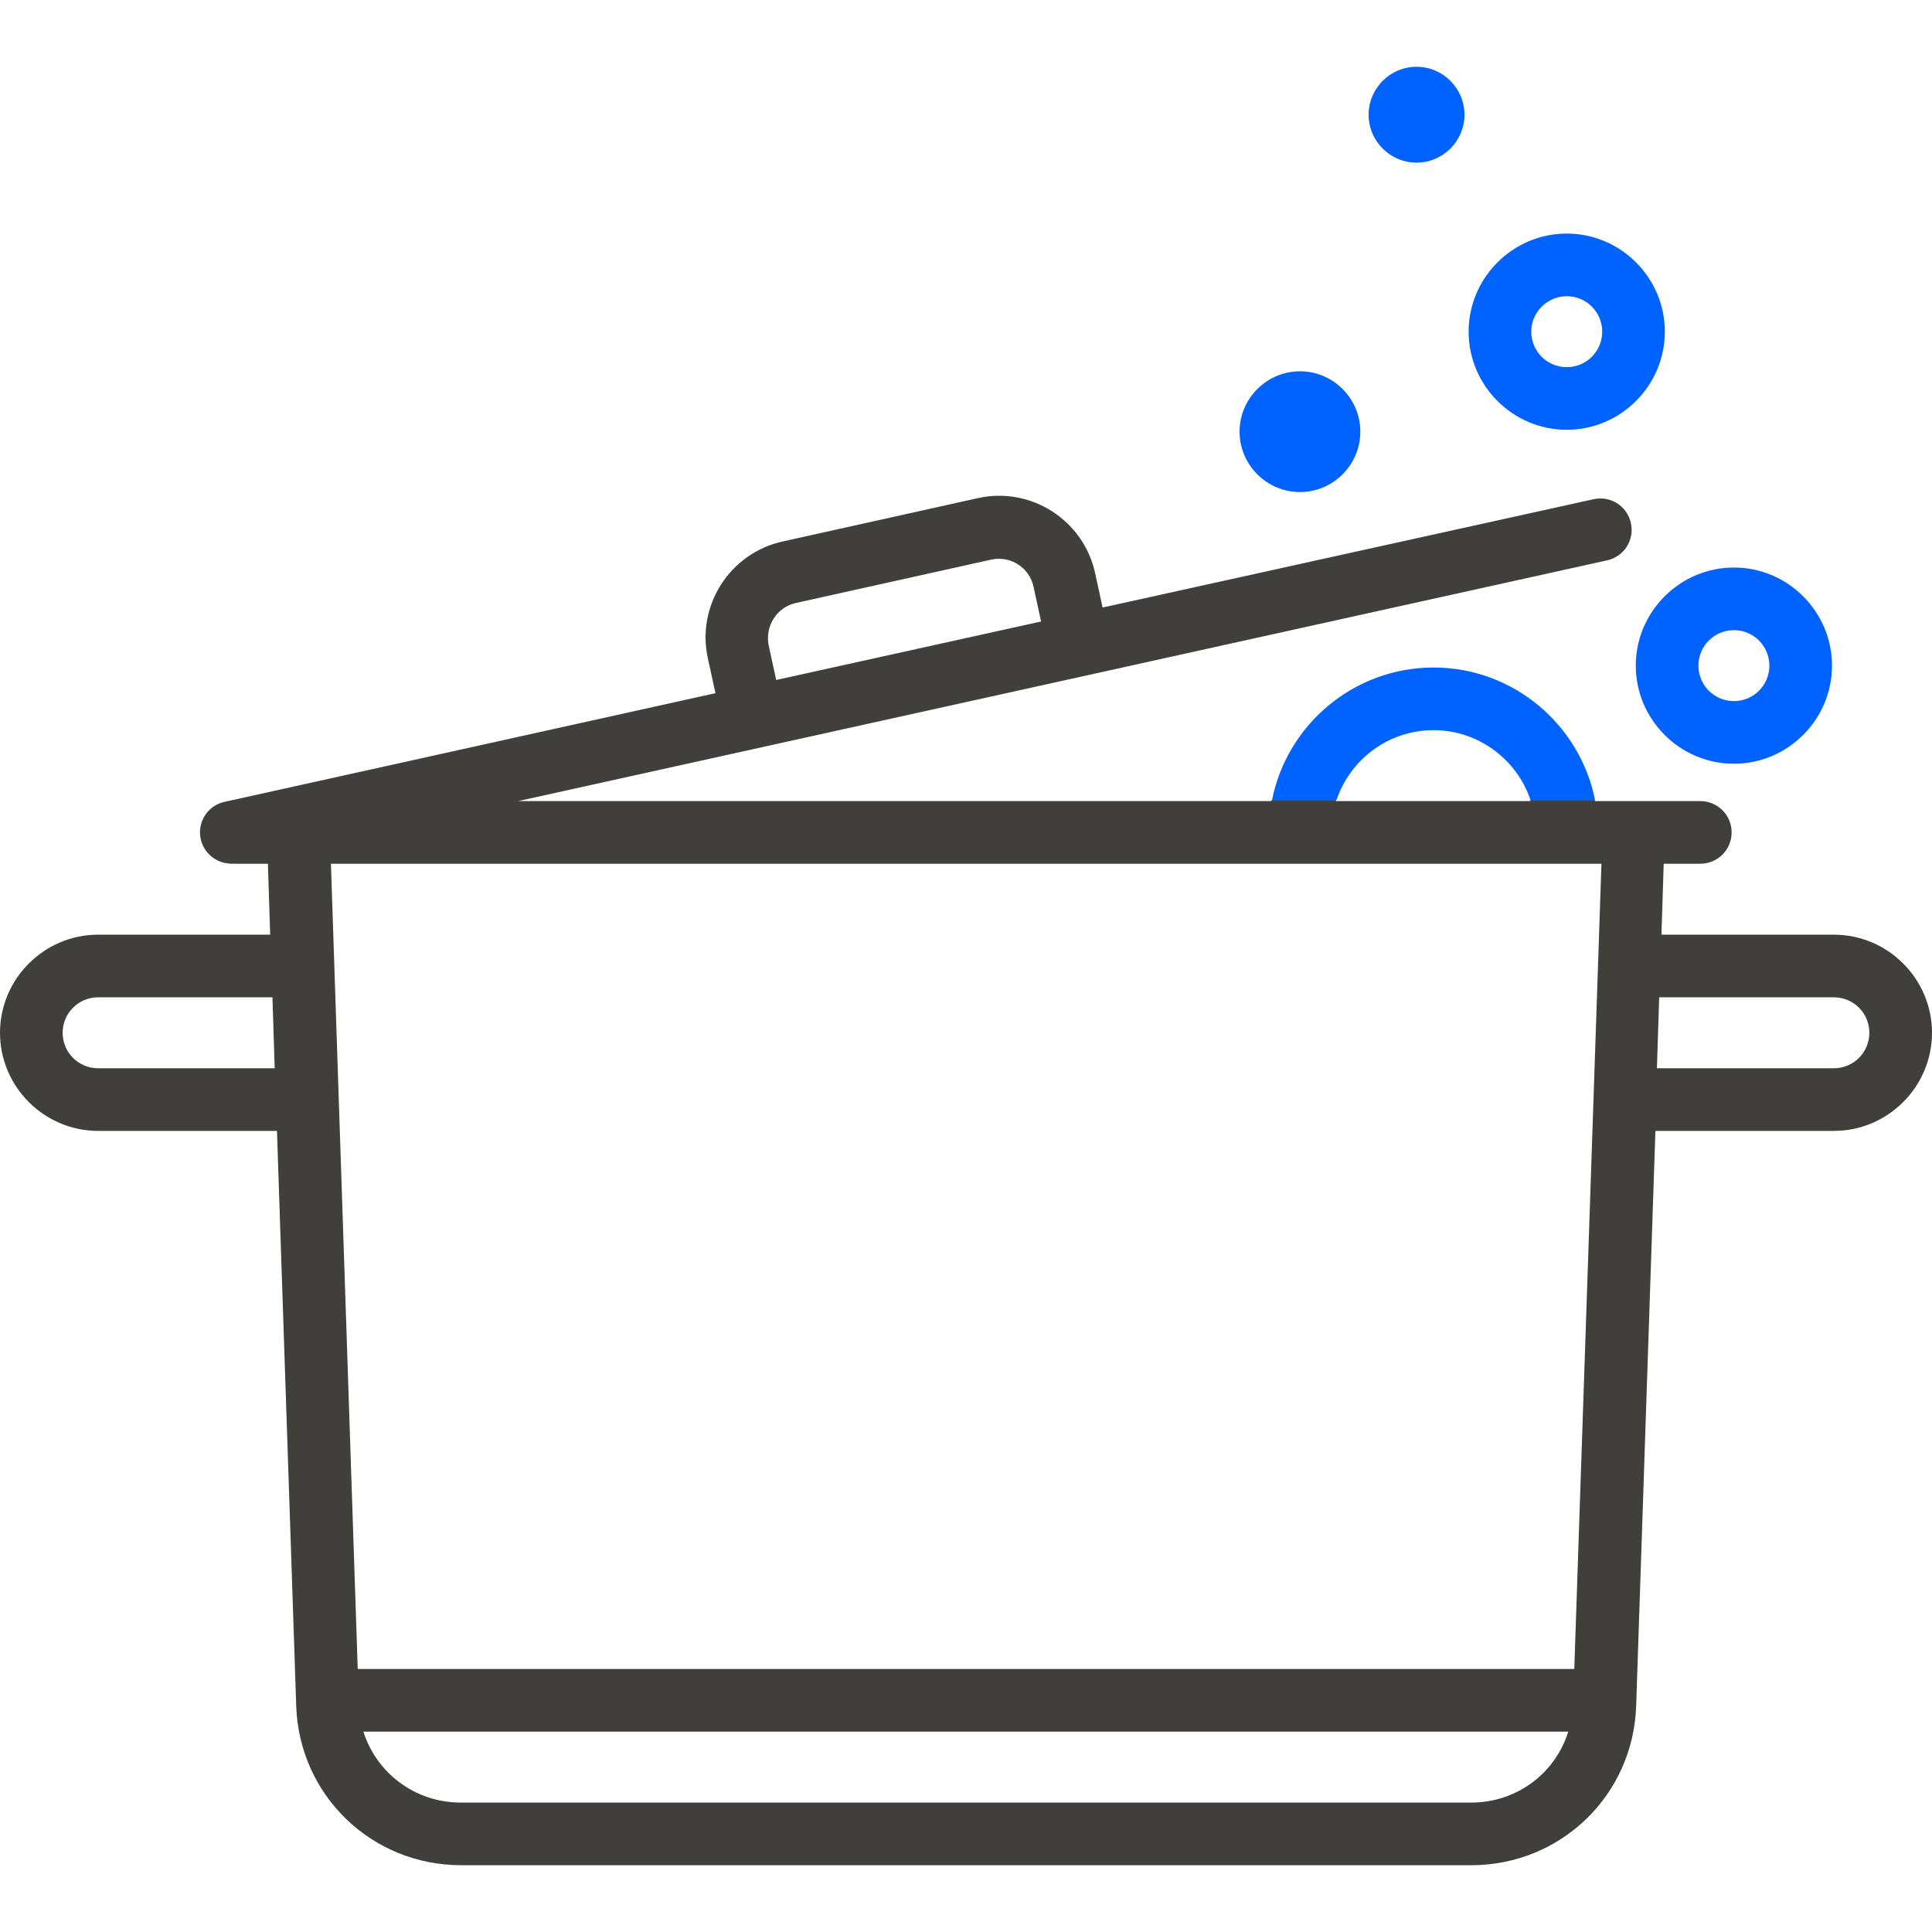
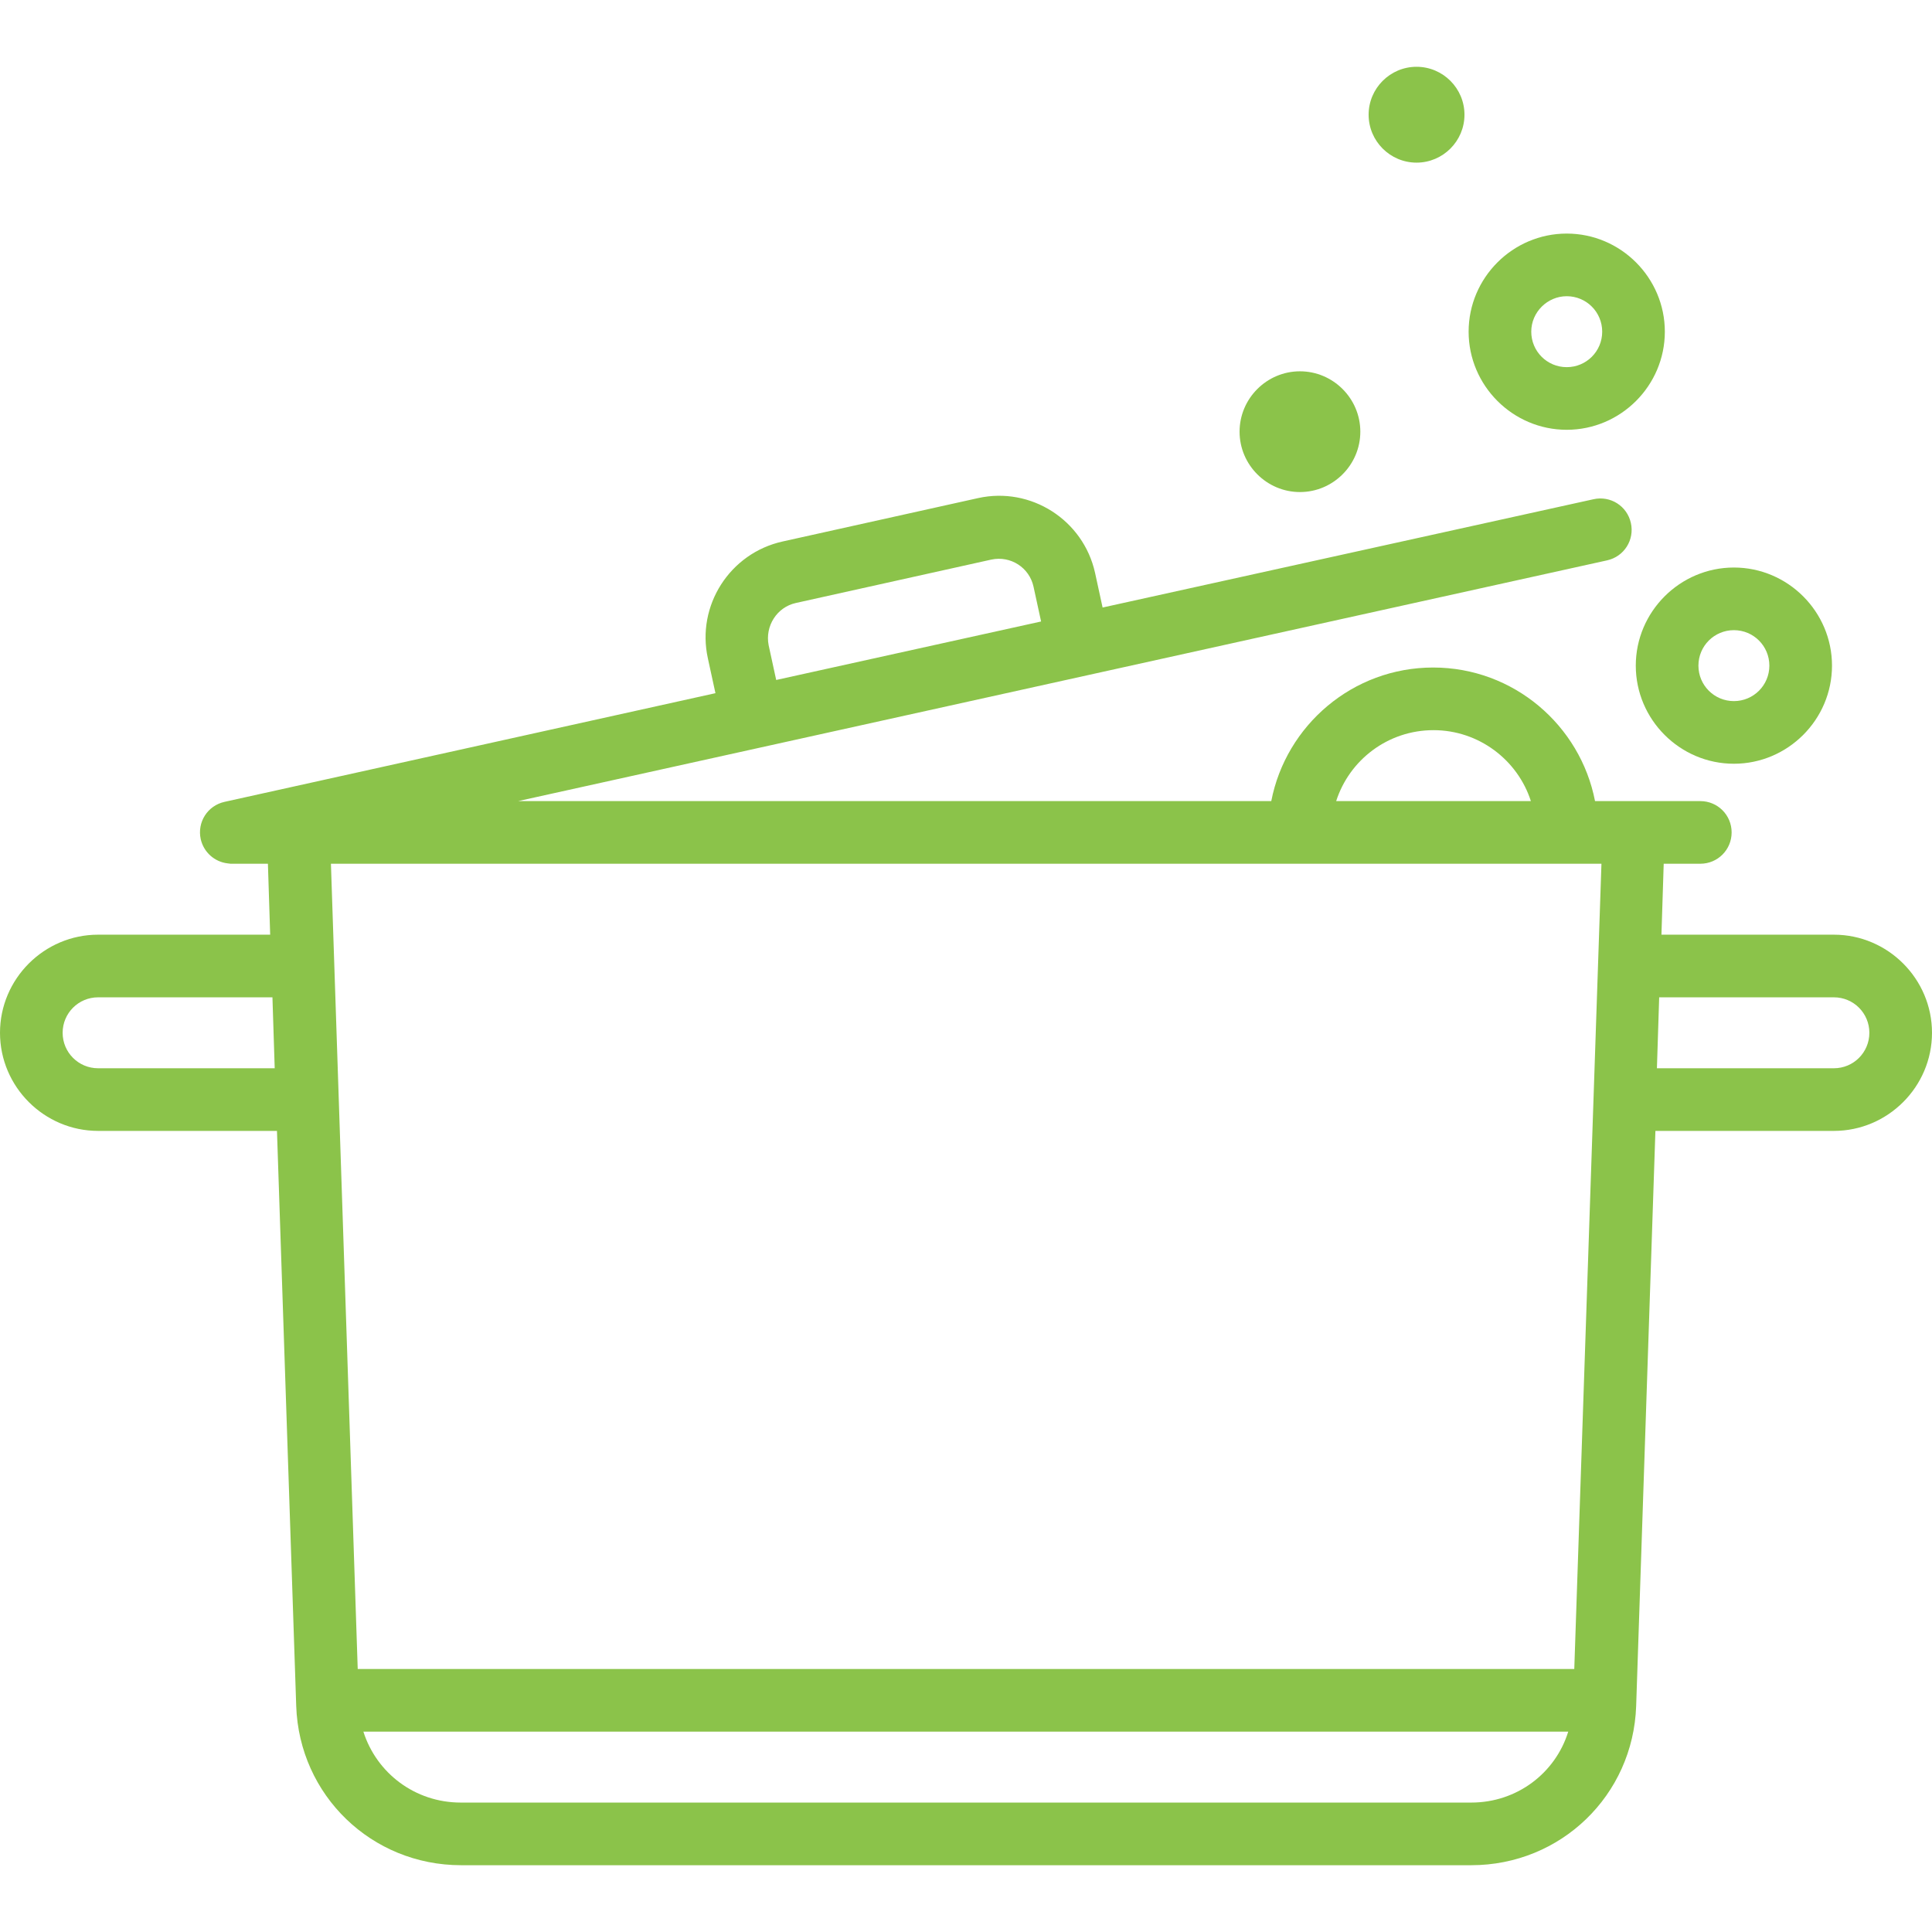
<svg xmlns="http://www.w3.org/2000/svg" version="1.1" id="Layer_1" x="0px" y="0px" viewBox="0 0 512 512" style="enable-background:new 0 0 512 512;" xml:space="preserve">
  <style type="text/css">
- 	.st0{fill:#0062FF;}
- 	.st1{fill:#403F3B;}
+ 	.st0{fill:#8BC34A;}
</style>
  <g>
    <g>
      <g>
-         <path class="st0" d="M379.9,193.5c11.9,0,22.1,7.8,25.7,18.5c5.4,0,11.6,0,17.1,0c-4-20-21.7-35.1-42.8-35.1     c-21.1,0-38.8,15.1-42.8,35.1c5.5,0,11.5,0,17.1,0C357.8,201.3,367.9,193.5,379.9,193.5z" />
-         <path class="st1" d="M486,247.7h-45.7l0.6-18.8h9.7c4.6,0,8.3-3.7,8.3-8.3s-3.7-8.3-8.3-8.3h-27.9c0-0.1,0-0.2-0.1-0.3     c-5.5,0-11.7,0-17.1,0c0,0.1,0.1,0.2,0.1,0.3h-51.6c0-0.1,0.1-0.2,0.1-0.3c-5.6,0-11.7,0-17.1,0c0,0.1,0,0.2-0.1,0.3H137.3     l288.6-63.8c4.5-1,7.3-5.4,6.3-9.9c-1-4.5-5.4-7.3-9.9-6.3l-130.1,28.7l-2-9.2c-3.1-14-17-22.9-31-19.8l-51.8,11.5     c-14,3.1-22.9,17-19.8,31l2,9.2L59.5,212.5c-4.5,1-7.3,5.4-6.3,9.9c0.8,3.5,3.7,6,7.1,6.4c0.3,0,0.5,0.1,0.8,0.1     c0.1,0,0.1,0,0.2,0c0,0,0,0,0.1,0c0,0,0,0,0,0H71l0.6,18.8H26c-14.3,0-26,11.7-26,26c0,14.3,11.7,26,26,26h47.4l5.1,152.4     c0.8,23.7,20,42.2,43.7,42.2h267.7c23.7,0,42.9-18.5,43.7-42.2l5.1-152.4H486c14.3,0,26-11.7,26-26     C512,259.4,500.3,247.7,486,247.7z M210.9,159.8l51.8-11.5c5.1-1.1,10.1,2.1,11.2,7.2l2,9.2l-70.2,15.5l-2-9.2     C202.7,165.9,205.9,160.9,210.9,159.8z M26,283.1c-5.2,0-9.4-4.2-9.4-9.4s4.2-9.4,9.4-9.4h46.2l0.6,18.8H26z M389.9,477.7H122.1     c-12.1,0-22.3-7.8-25.8-18.8h319.3C412.2,469.9,402,477.7,389.9,477.7z M417.2,442.3H94.8l-7.1-213.4h336.7L417.2,442.3z      M486,283.1h-46.9l0.6-18.8H486c5.2,0,9.4,4.2,9.4,9.4S491.2,283.1,486,283.1z" />
+         <path class="st0" d="M486,247.7h-45.7l0.6-18.8h9.7c4.6,0,8.3-3.7,8.3-8.3s-3.7-8.3-8.3-8.3h-27.9c-3.9-20.1-21.6-35.4-42.9-35.4     s-39,15.3-42.9,35.4H137.3l288.6-63.8c4.5-1,7.3-5.4,6.3-9.9c-1-4.5-5.4-7.3-9.9-6.3l-130.1,28.7l-2-9.2c-3.1-14-17-22.9-31-19.8     l-51.8,11.5c-14,3.1-22.9,17-19.8,31l2,9.2L59.5,212.5c-4.5,1-7.3,5.4-6.3,9.9c0.8,3.5,3.7,6,7.1,6.4c0.3,0,0.5,0.1,0.8,0.1     c0.1,0,0.1,0,0.2,0c0,0,0,0,0.1,0c0,0,0,0,0,0H71l0.6,18.8H26c-14.3,0-26,11.7-26,26c0,14.3,11.7,26,26,26h47.4l5.1,152.4     c0.8,23.7,20,42.2,43.7,42.2h267.7c23.7,0,42.9-18.5,43.7-42.2l5.1-152.4H486c14.3,0,26-11.7,26-26S500.3,247.7,486,247.7z      M210.9,159.8l51.8-11.5c5.1-1.1,10.1,2.1,11.2,7.2l2,9.2l-70.2,15.5l-2-9.2C202.7,165.9,205.9,160.9,210.9,159.8z M26,283.1     c-5.2,0-9.4-4.2-9.4-9.4c0-5.2,4.2-9.4,9.4-9.4h46.2l0.6,18.8H26z M379.9,193.5c12,0,22.3,7.9,25.8,18.8h-51.6     C357.6,201.4,367.8,193.5,379.9,193.5z M389.9,477.7H122.1c-12.1,0-22.3-7.8-25.8-18.8h319.3C412.2,469.9,402,477.7,389.9,477.7z      M417.2,442.3H94.8l-7.1-213.4h336.7L417.2,442.3z M486,283.1h-46.9l0.6-18.8H486c5.2,0,9.4,4.2,9.4,9.4     C495.4,278.9,491.2,283.1,486,283.1z" />
        <path class="st0" d="M433.5,176.4c0,14.3,11.7,26,26,26s26-11.7,26-26s-11.7-26-26-26S433.5,162.1,433.5,176.4z M459.5,167     c5.2,0,9.4,4.2,9.4,9.4s-4.2,9.4-9.4,9.4s-9.4-4.2-9.4-9.4S454.3,167,459.5,167z" />
-         <path class="st0" d="M415.2,113.9c14.3,0,26-11.7,26-26s-11.7-26-26-26c-14.3,0-26,11.7-26,26S400.9,113.9,415.2,113.9z      M415.2,78.5c5.2,0,9.4,4.2,9.4,9.4c0,5.2-4.2,9.4-9.4,9.4s-9.4-4.2-9.4-9.4C405.8,82.7,410.1,78.5,415.2,78.5z" />
+         <path class="st0" d="M415.2,113.9c14.3,0,26-11.7,26-26s-11.7-26-26-26c-14.3,0-26,11.7-26,26S400.9,113.9,415.2,113.9z      M415.2,78.5c5.2,0,9.4,4.2,9.4,9.4s-4.2,9.4-9.4,9.4s-9.4-4.2-9.4-9.4S410.1,78.5,415.2,78.5z" />
        <path class="st0" d="M344.5,130.4c8.8,0,16-7.2,16-16s-7.2-16-16-16c-8.8,0-16,7.2-16,16S335.7,130.4,344.5,130.4z" />
        <path class="st0" d="M375.4,43.1c7,0,12.7-5.7,12.7-12.7s-5.7-12.7-12.7-12.7c-7,0-12.7,5.7-12.7,12.7S368.4,43.1,375.4,43.1z" />
      </g>
    </g>
  </g>
</svg>
